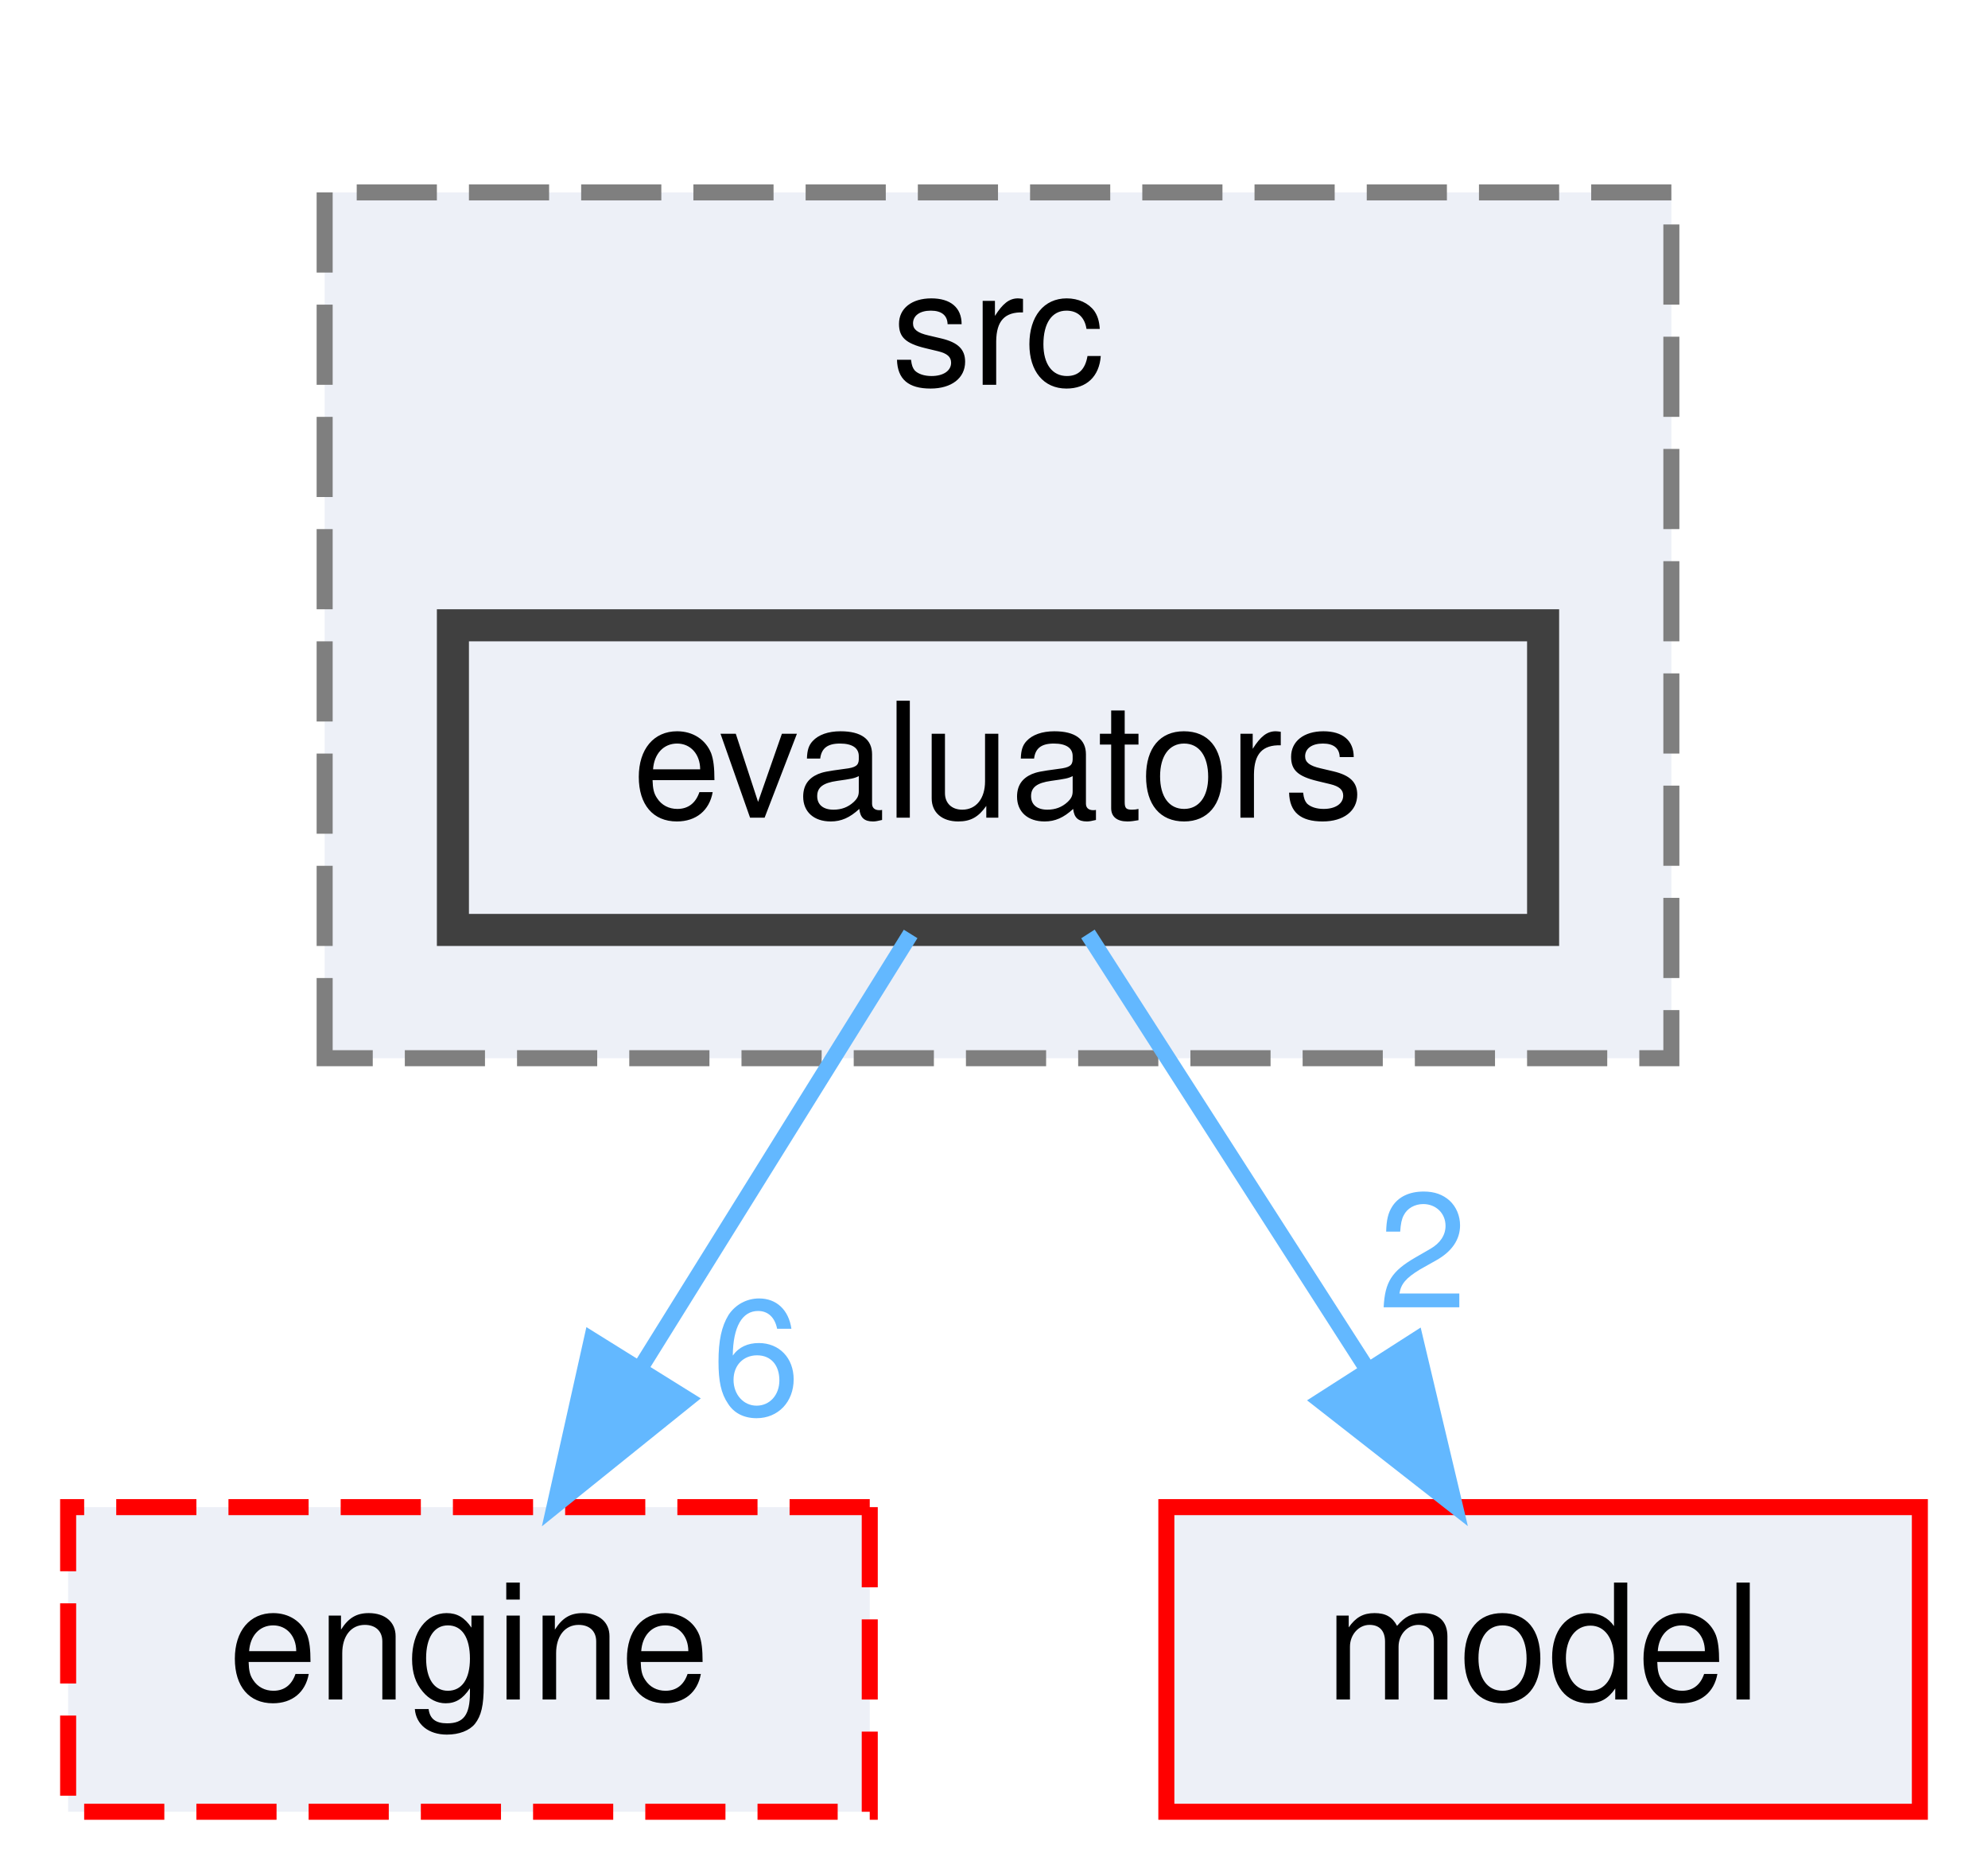
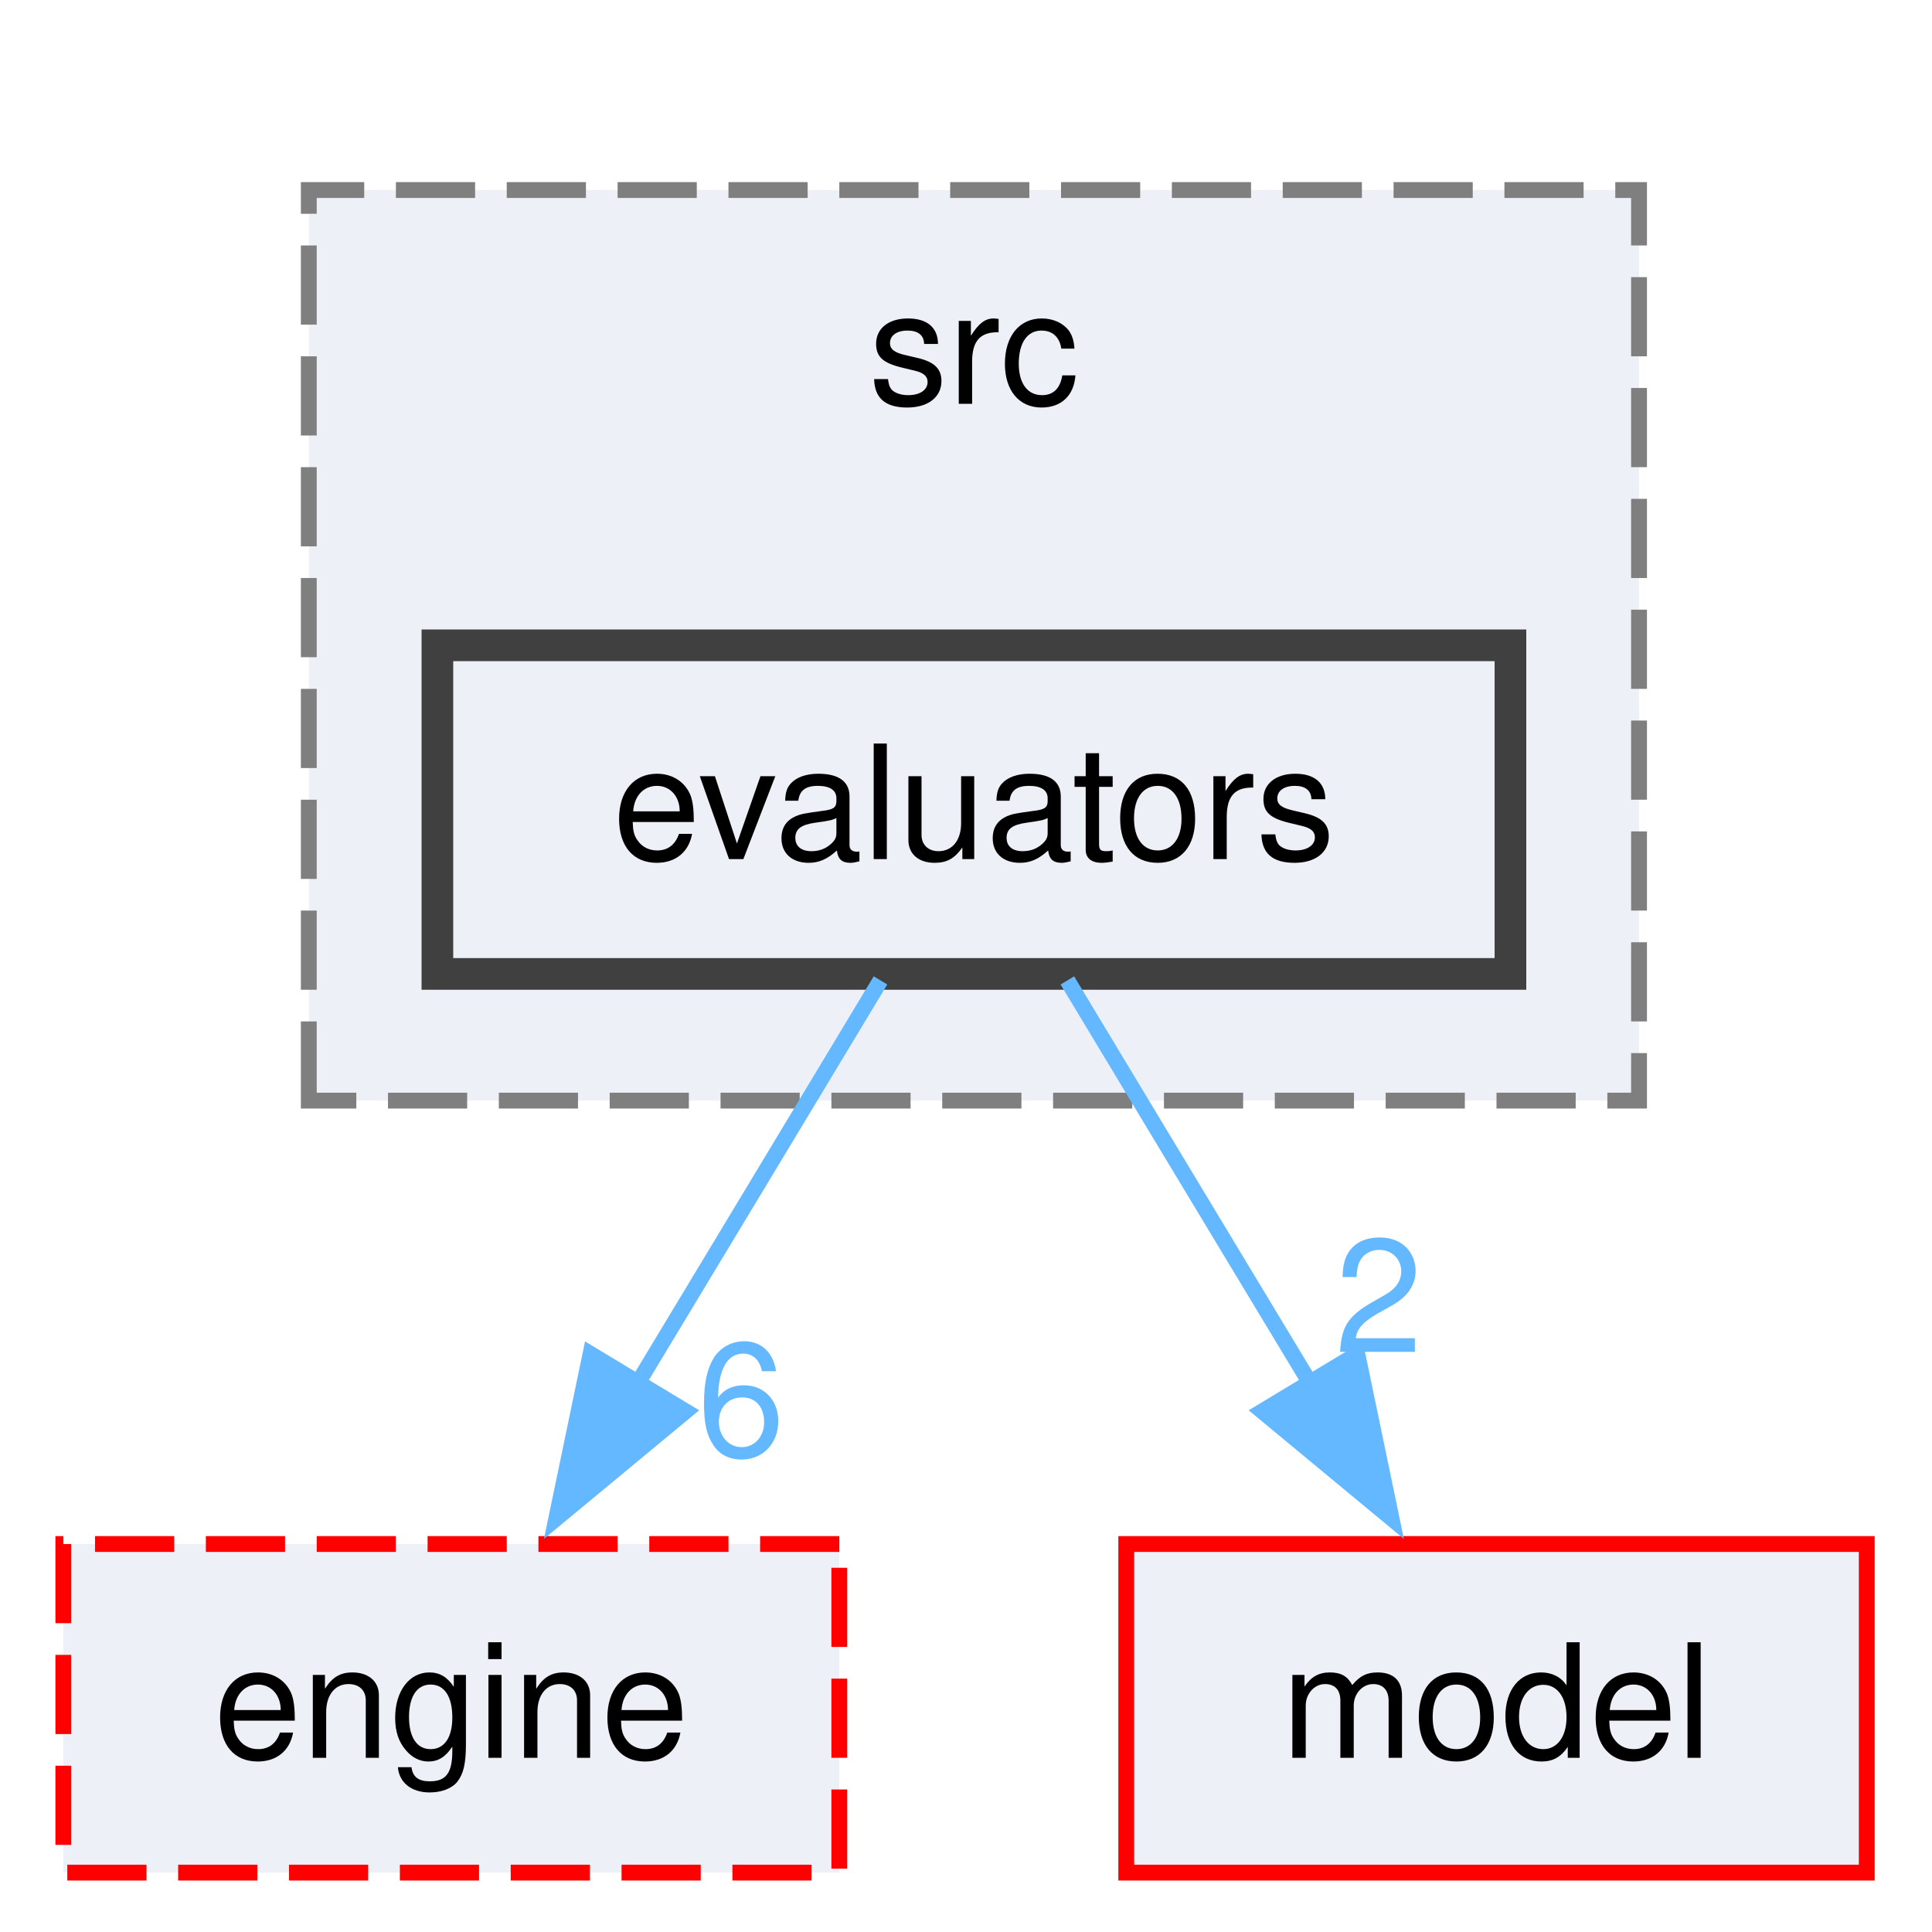
- <svg xmlns="http://www.w3.org/2000/svg" xmlns:xlink="http://www.w3.org/1999/xlink" width="124pt" height="117pt" viewBox="0.00 0.00 123.50 117.00">
-   <g id="graph0" class="graph" transform="scale(1 1) rotate(0) translate(4 113)">
+ <svg xmlns="http://www.w3.org/2000/svg" xmlns:xlink="http://www.w3.org/1999/xlink" width="122pt" height="122pt" viewBox="0.00 0.00 122.00 122.00">
+   <g id="graph0" class="graph" transform="scale(1 1) rotate(0) translate(4 118.25)">
    <g id="clust1" class="cluster">
      <g id="a_clust1">
        <a xlink:href="dir_27f4e9a048a42a026fab81ac122a06f3.html" target="_top" xlink:title="src">
-           <polygon fill="#edf0f7" stroke="#7f7f7f" stroke-dasharray="5,2" points="16,-47 16,-101 100,-101 100,-47 16,-47" />
-           <text text-anchor="middle" x="58" y="-89" font-family="Helvetica,sans-Serif" font-size="10.00">src</text>
+           <polygon fill="#edf0f7" stroke="#7f7f7f" stroke-dasharray="5,2" points="15.5,-48.75 15.5,-106.25 99.5,-106.25 99.5,-48.75 15.5,-48.75" />
+           <text xml:space="preserve" text-anchor="middle" x="57.5" y="-92.75" font-family="Helvetica,sans-Serif" font-size="10.00">src</text>
        </a>
      </g>
    </g>
    <g id="node1" class="node">
      <g id="a_node1">
        <a xlink:href="dir_446cfe5d40030a96cec3fdf465b4c6cd.html" target="_top" xlink:title="evaluators">
-           <polygon fill="#edf0f7" stroke="#404040" stroke-width="2" points="92,-74 24,-74 24,-55 92,-55 92,-74" />
-           <text text-anchor="middle" x="58" y="-62" font-family="Helvetica,sans-Serif" font-size="10.00">evaluators</text>
+           <polygon fill="#edf0f7" stroke="#404040" stroke-width="2" points="91.38,-77.5 23.62,-77.5 23.62,-56.75 91.38,-56.75 91.38,-77.5" />
+           <text xml:space="preserve" text-anchor="middle" x="57.5" y="-64" font-family="Helvetica,sans-Serif" font-size="10.00">evaluators</text>
        </a>
      </g>
    </g>
    <g id="node2" class="node">
      <g id="a_node2">
        <a xlink:href="dir_11b717f8bbe9adcce5d847a0cd87900f.html" target="_top" xlink:title="engine">
-           <polygon fill="#edf0f7" stroke="red" stroke-dasharray="5,2" points="50,-19 0,-19 0,0 50,0 50,-19" />
-           <text text-anchor="middle" x="25" y="-7" font-family="Helvetica,sans-Serif" font-size="10.00">engine</text>
+           <polygon fill="#edf0f7" stroke="red" stroke-dasharray="5,2" points="49,-20.75 0,-20.75 0,0 49,0 49,-20.75" />
+           <text xml:space="preserve" text-anchor="middle" x="24.5" y="-7.25" font-family="Helvetica,sans-Serif" font-size="10.00">engine</text>
        </a>
      </g>
    </g>
    <g id="edge1" class="edge">
      <g id="a_edge1">
        <a xlink:href="dir_000018_000017.html" target="_top">
-           <path fill="none" stroke="#63b8ff" d="M52.55,-54.75C47.99,-47.42 41.33,-36.73 35.71,-27.7" />
-           <polygon fill="#63b8ff" stroke="#63b8ff" points="38.6,-25.73 30.35,-19.09 32.66,-29.43 38.6,-25.73" />
+           <path fill="none" stroke="#63b8ff" d="M51.6,-56.34C47.33,-49.25 41.42,-39.44 36.2,-30.79" />
+           <polygon fill="#63b8ff" stroke="#63b8ff" points="39.29,-29.13 31.13,-22.37 33.29,-32.75 39.29,-29.13" />
        </a>
      </g>
      <g id="a_edge1-headlabel">
        <a xlink:href="dir_000018_000017.html" target="_top" xlink:title="6">
-           <text text-anchor="middle" x="42.91" y="-24.78" font-family="Helvetica,sans-Serif" font-size="10.00" fill="#63b8ff">6</text>
+           <text xml:space="preserve" text-anchor="middle" x="42.8" y="-26.32" font-family="Helvetica,sans-Serif" font-size="10.00" fill="#63b8ff">6</text>
        </a>
      </g>
    </g>
    <g id="node3" class="node">
      <g id="a_node3">
        <a xlink:href="dir_3f14f6767c31cb4a1d22c13c18cc6fc3.html" target="_top" xlink:title="model">
-           <polygon fill="#edf0f7" stroke="red" points="115.5,-19 68.5,-19 68.5,0 115.5,0 115.5,-19" />
-           <text text-anchor="middle" x="92" y="-7" font-family="Helvetica,sans-Serif" font-size="10.00">model</text>
+           <polygon fill="#edf0f7" stroke="red" points="113.88,-20.75 67.12,-20.75 67.12,0 113.88,0 113.88,-20.75" />
+           <text xml:space="preserve" text-anchor="middle" x="90.5" y="-7.25" font-family="Helvetica,sans-Serif" font-size="10.00">model</text>
        </a>
      </g>
    </g>
    <g id="edge2" class="edge">
      <g id="a_edge2">
        <a xlink:href="dir_000018_000032.html" target="_top">
-           <path fill="none" stroke="#63b8ff" d="M63.61,-54.75C68.32,-47.42 75.17,-36.73 80.97,-27.7" />
-           <polygon fill="#63b8ff" stroke="#63b8ff" points="84.04,-29.4 86.49,-19.09 78.14,-25.62 84.04,-29.4" />
+           <path fill="none" stroke="#63b8ff" d="M63.4,-56.34C67.67,-49.25 73.58,-39.44 78.8,-30.79" />
+           <polygon fill="#63b8ff" stroke="#63b8ff" points="81.71,-32.75 83.87,-22.37 75.71,-29.13 81.71,-32.75" />
        </a>
      </g>
      <g id="a_edge2-headlabel">
        <a xlink:href="dir_000018_000032.html" target="_top" xlink:title="2">
-           <text text-anchor="middle" x="84.49" y="-31.45" font-family="Helvetica,sans-Serif" font-size="10.00" fill="#63b8ff">2</text>
+           <text xml:space="preserve" text-anchor="middle" x="83.06" y="-32.87" font-family="Helvetica,sans-Serif" font-size="10.00" fill="#63b8ff">2</text>
        </a>
      </g>
    </g>
  </g>
</svg>
